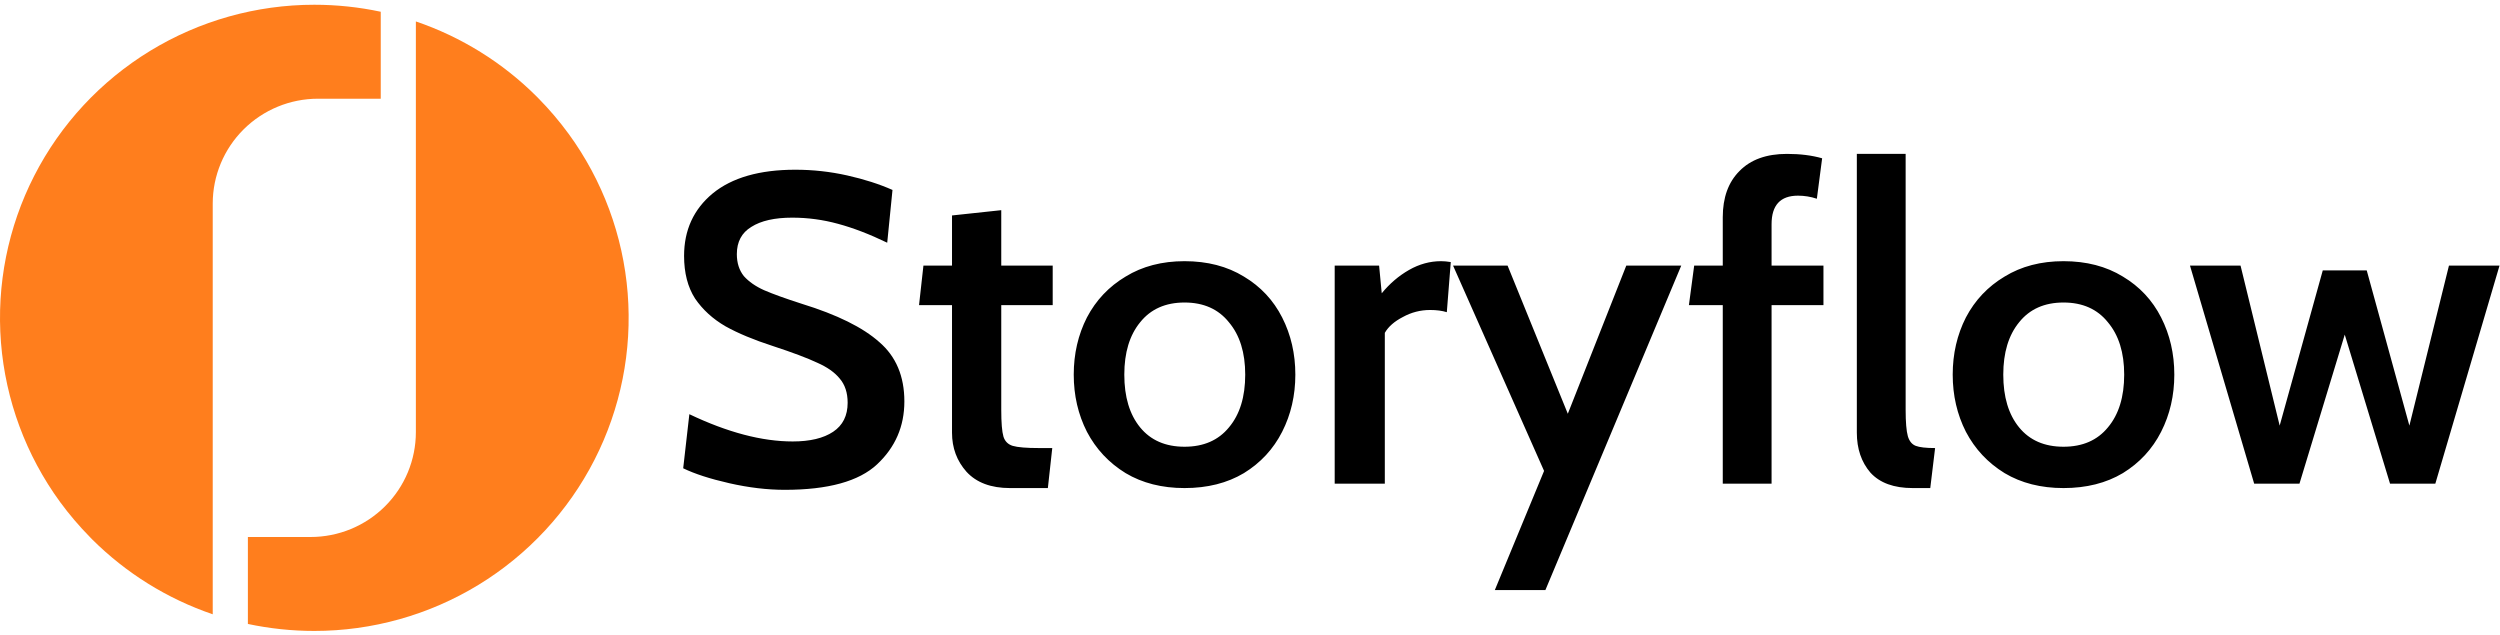
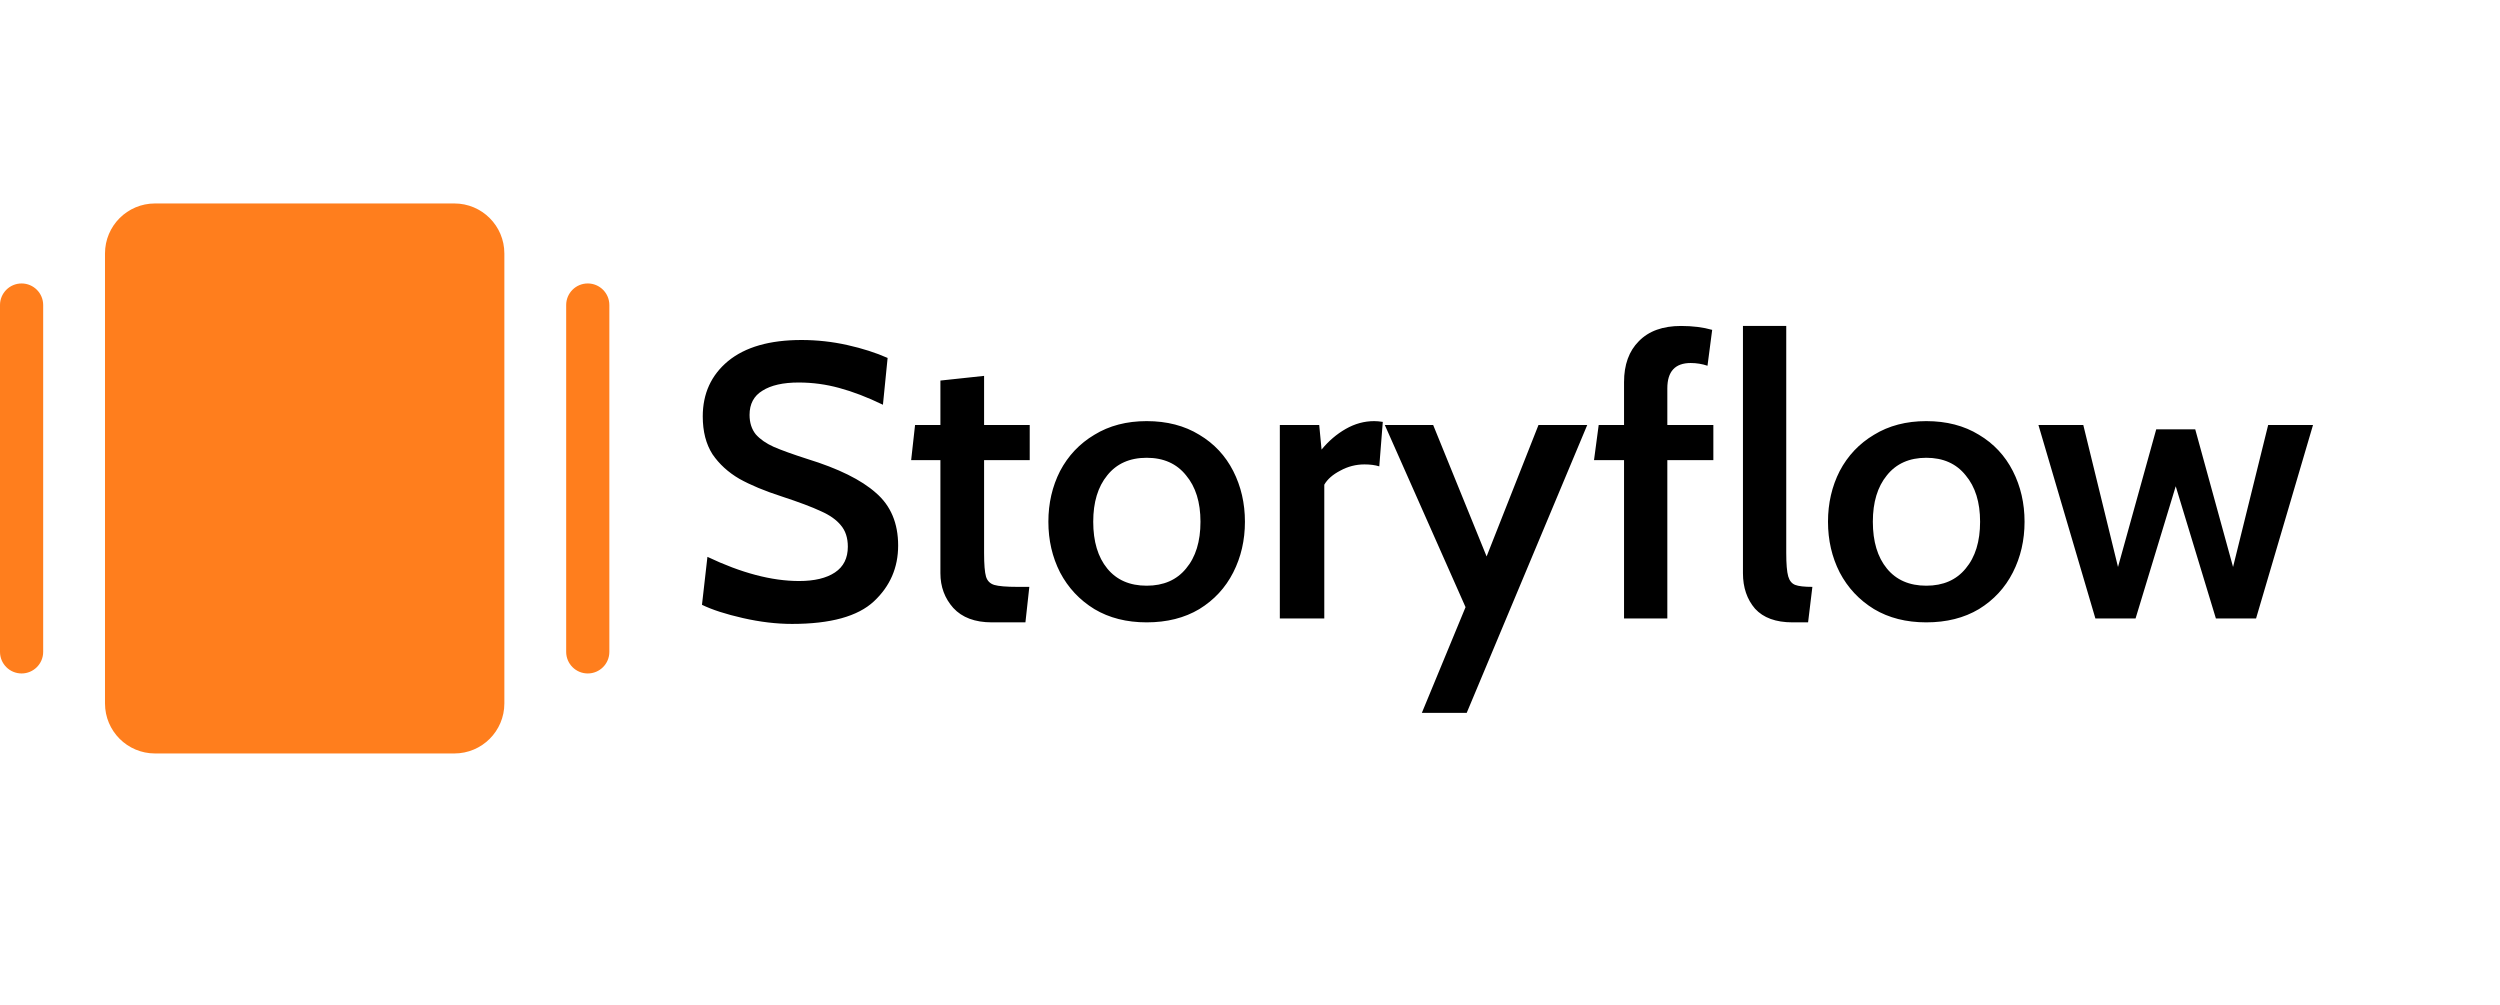
- <svg xmlns="http://www.w3.org/2000/svg" width="398" height="101" viewBox="0 0 398 101" fill="none">
-   <path d="M124.935 77.98C122.135 77.98 119.195 77.63 116.115 76.93C113.035 76.23 110.585 75.437 108.765 74.55L109.745 65.94C115.812 68.833 121.295 70.28 126.195 70.28C128.948 70.28 131.095 69.767 132.635 68.74C134.175 67.713 134.945 66.173 134.945 64.12C134.945 62.533 134.525 61.25 133.685 60.27C132.892 59.29 131.702 58.45 130.115 57.75C128.528 57.003 126.172 56.117 123.045 55.09C120.012 54.11 117.492 53.06 115.485 51.94C113.478 50.773 111.868 49.303 110.655 47.53C109.488 45.71 108.905 43.447 108.905 40.74C108.905 36.633 110.422 33.32 113.455 30.8C116.535 28.28 120.922 27.02 126.615 27.02C129.415 27.02 132.168 27.323 134.875 27.93C137.582 28.537 139.985 29.307 142.085 30.24L141.245 38.64C138.445 37.287 135.832 36.283 133.405 35.63C131.025 34.977 128.598 34.65 126.125 34.65C123.325 34.65 121.155 35.14 119.615 36.12C118.075 37.053 117.305 38.5 117.305 40.46C117.305 41.86 117.678 43.027 118.425 43.96C119.218 44.847 120.292 45.593 121.645 46.2C123.045 46.807 125.052 47.53 127.665 48.37C133.265 50.097 137.372 52.127 139.985 54.46C142.645 56.747 143.975 59.897 143.975 63.91C143.975 67.877 142.528 71.213 139.635 73.92C136.742 76.627 131.842 77.98 124.935 77.98ZM160.8 77.7C157.767 77.7 155.457 76.837 153.87 75.11C152.33 73.383 151.56 71.307 151.56 68.88V48.58H146.31L147.01 42.28H151.56V34.3L159.4 33.46V42.28H167.59V48.58H159.4V65.24C159.4 67.293 159.517 68.717 159.75 69.51C159.983 70.257 160.473 70.747 161.22 70.98C162.013 71.213 163.413 71.33 165.42 71.33H167.52L166.82 77.7H160.8ZM188.579 77.7C184.986 77.7 181.859 76.907 179.199 75.32C176.539 73.687 174.486 71.493 173.039 68.74C171.639 65.987 170.939 62.953 170.939 59.64C170.939 56.327 171.639 53.293 173.039 50.54C174.486 47.787 176.539 45.617 179.199 44.03C181.859 42.397 184.986 41.58 188.579 41.58C192.219 41.58 195.369 42.397 198.029 44.03C200.689 45.617 202.719 47.787 204.119 50.54C205.519 53.293 206.219 56.327 206.219 59.64C206.219 62.953 205.519 65.987 204.119 68.74C202.719 71.493 200.689 73.687 198.029 75.32C195.369 76.907 192.219 77.7 188.579 77.7ZM188.579 71.12C191.613 71.12 193.969 70.093 195.649 68.04C197.376 65.987 198.239 63.187 198.239 59.64C198.239 56.14 197.376 53.363 195.649 51.31C193.969 49.21 191.613 48.16 188.579 48.16C185.546 48.16 183.189 49.21 181.509 51.31C179.829 53.363 178.989 56.14 178.989 59.64C178.989 63.187 179.829 65.987 181.509 68.04C183.189 70.093 185.546 71.12 188.579 71.12ZM212.483 42.28H219.553L219.973 46.69C221.233 45.15 222.679 43.913 224.313 42.98C225.946 42.047 227.649 41.58 229.423 41.58C229.889 41.58 230.403 41.627 230.963 41.72L230.333 49.7C229.586 49.467 228.699 49.35 227.673 49.35C226.133 49.35 224.686 49.723 223.333 50.47C221.979 51.17 221.023 52.01 220.463 52.99V77H212.483V42.28ZM245.816 74.97L231.326 42.28H240.006L249.596 65.87L258.906 42.28H267.656L246.026 93.94H237.976L245.816 74.97ZM274.264 48.58H268.874L269.714 42.28H274.264V34.58C274.264 31.453 275.15 29.003 276.924 27.23C278.697 25.41 281.217 24.5 284.484 24.5C286.584 24.5 288.45 24.733 290.084 25.2L289.244 31.64C288.264 31.313 287.26 31.15 286.234 31.15C283.434 31.15 282.034 32.667 282.034 35.7V42.28H290.294V48.58H282.034V77H274.264V48.58ZM304.498 77.7C301.511 77.7 299.271 76.883 297.778 75.25C296.331 73.57 295.608 71.447 295.608 68.88V24.5H303.378V65.24C303.378 67.2 303.494 68.6 303.728 69.44C303.961 70.233 304.381 70.747 304.988 70.98C305.594 71.213 306.621 71.33 308.068 71.33L307.298 77.7H304.498ZM328.511 77.7C324.917 77.7 321.791 76.907 319.131 75.32C316.471 73.687 314.417 71.493 312.971 68.74C311.571 65.987 310.871 62.953 310.871 59.64C310.871 56.327 311.571 53.293 312.971 50.54C314.417 47.787 316.471 45.617 319.131 44.03C321.791 42.397 324.917 41.58 328.511 41.58C332.151 41.58 335.301 42.397 337.961 44.03C340.621 45.617 342.651 47.787 344.051 50.54C345.451 53.293 346.151 56.327 346.151 59.64C346.151 62.953 345.451 65.987 344.051 68.74C342.651 71.493 340.621 73.687 337.961 75.32C335.301 76.907 332.151 77.7 328.511 77.7ZM328.511 71.12C331.544 71.12 333.901 70.093 335.581 68.04C337.307 65.987 338.171 63.187 338.171 59.64C338.171 56.14 337.307 53.363 335.581 51.31C333.901 49.21 331.544 48.16 328.511 48.16C325.477 48.16 323.121 49.21 321.441 51.31C319.761 53.363 318.921 56.14 318.921 59.64C318.921 63.187 319.761 65.987 321.441 68.04C323.121 70.093 325.477 71.12 328.511 71.12ZM348.644 42.28H356.694L362.924 67.76L369.784 43.05H376.784L383.574 67.76L389.874 42.28H397.924L387.704 77H380.494L373.284 53.27L366.074 77H358.864L348.644 42.28Z" fill="black" />
-   <path d="M90.511 21.287C89.071 19.319 87.49 17.457 85.78 15.718C85.659 15.596 85.543 15.475 85.422 15.353C80.016 9.963 73.443 5.878 66.206 3.413V68.799C66.206 70.991 65.772 73.162 64.93 75.187C64.088 77.212 62.854 79.052 61.298 80.601C59.742 82.151 57.895 83.381 55.863 84.219C53.83 85.058 51.651 85.49 49.451 85.49H39.463V99.333C42.939 100.072 46.484 100.445 50.039 100.445C59.27 100.446 68.32 97.903 76.191 93.099C84.061 88.295 90.444 81.415 94.633 73.221C98.822 65.028 100.653 55.84 99.926 46.673C99.199 37.507 95.94 28.72 90.511 21.283V21.287Z" fill="#FF7E1D" />
-   <path d="M50.039 0.756C40.809 0.756 31.758 3.3 23.889 8.106C16.02 12.911 9.638 19.791 5.449 27.984C1.261 36.178 -0.571 45.365 0.155 54.532C0.882 63.698 4.14 72.485 9.568 79.921C11.011 81.889 12.594 83.75 14.306 85.49C14.423 85.608 14.538 85.726 14.656 85.852C20.061 91.241 26.632 95.326 33.867 97.795V32.402C33.869 27.975 35.635 23.731 38.778 20.602C41.92 17.473 46.182 15.715 50.626 15.715H60.614V1.871C57.138 1.129 53.593 0.756 50.039 0.756Z" fill="#FF7E1D" />
+ <svg xmlns="http://www.w3.org/2000/svg" width="500" height="201" viewBox="0 0 500 201" fill="none">
+   <path d="M0 61.009C0 58.625 1.933 56.692 4.317 56.692V56.692C6.702 56.692 8.635 58.625 8.635 61.009V130.374C8.635 132.759 6.702 134.692 4.317 134.692V134.692C1.933 134.692 0 132.759 0 130.374V61.009Z" fill="#FF7E1D" />
+   <path d="M113.235 61.009C113.235 58.624 115.168 56.691 117.553 56.691V56.691C119.937 56.691 121.87 58.624 121.87 61.009V130.374C121.87 132.759 119.937 134.692 117.553 134.692V134.692C115.168 134.692 113.235 132.759 113.235 130.374V61.009Z" fill="#FF7E1D" />
+   <path d="M100.872 50.692C100.872 45.169 96.394 40.692 90.872 40.692H30.999C25.476 40.692 20.999 45.169 20.999 50.692V140.692C20.999 146.215 25.476 150.692 30.999 150.692H90.872C96.394 150.692 100.872 146.215 100.872 140.692V50.692Z" fill="#FF7E1D" />
+   <path d="M158.413 124.784C155.293 124.784 152.017 124.394 148.585 123.614C145.153 122.834 142.423 121.95 140.395 120.962L141.487 111.368C148.247 114.592 154.357 116.204 159.817 116.204C162.885 116.204 165.277 115.632 166.993 114.488C168.709 113.344 169.567 111.628 169.567 109.34C169.567 107.572 169.099 106.142 168.163 105.05C167.279 103.958 165.953 103.022 164.185 102.242C162.417 101.41 159.791 100.422 156.307 99.278C152.927 98.186 150.119 97.016 147.883 95.768C145.647 94.468 143.853 92.83 142.501 90.854C141.201 88.826 140.551 86.304 140.551 83.288C140.551 78.712 142.241 75.02 145.621 72.212C149.053 69.404 153.941 68 160.285 68C163.405 68 166.473 68.338 169.489 69.014C172.505 69.69 175.183 70.548 177.523 71.588L176.587 80.948C173.467 79.44 170.555 78.322 167.851 77.594C165.199 76.866 162.495 76.502 159.739 76.502C156.619 76.502 154.201 77.048 152.485 78.14C150.769 79.18 149.911 80.792 149.911 82.976C149.911 84.536 150.327 85.836 151.159 86.876C152.043 87.864 153.239 88.696 154.747 89.372C156.307 90.048 158.543 90.854 161.455 91.79C167.695 93.714 172.271 95.976 175.183 98.576C178.147 101.124 179.629 104.634 179.629 109.106C179.629 113.526 178.017 117.244 174.793 120.26C171.569 123.276 166.109 124.784 158.413 124.784ZM198.377 124.472C194.997 124.472 192.423 123.51 190.655 121.586C188.939 119.662 188.081 117.348 188.081 114.644V92.024H182.231L183.011 85.004H188.081V76.112L196.817 75.176V85.004H205.943V92.024H196.817V110.588C196.817 112.876 196.947 114.462 197.207 115.346C197.467 116.178 198.013 116.724 198.845 116.984C199.729 117.244 201.289 117.374 203.525 117.374H205.865L205.085 124.472H198.377ZM229.331 124.472C225.327 124.472 221.843 123.588 218.879 121.82C215.915 120 213.627 117.556 212.015 114.488C210.455 111.42 209.675 108.04 209.675 104.348C209.675 100.656 210.455 97.276 212.015 94.208C213.627 91.14 215.915 88.722 218.879 86.954C221.843 85.134 225.327 84.224 229.331 84.224C233.387 84.224 236.897 85.134 239.861 86.954C242.825 88.722 245.087 91.14 246.647 94.208C248.207 97.276 248.987 100.656 248.987 104.348C248.987 108.04 248.207 111.42 246.647 114.488C245.087 117.556 242.825 120 239.861 121.82C236.897 123.588 233.387 124.472 229.331 124.472ZM229.331 117.14C232.711 117.14 235.337 115.996 237.209 113.708C239.133 111.42 240.095 108.3 240.095 104.348C240.095 100.448 239.133 97.354 237.209 95.066C235.337 92.726 232.711 91.556 229.331 91.556C225.951 91.556 223.325 92.726 221.453 95.066C219.581 97.354 218.645 100.448 218.645 104.348C218.645 108.3 219.581 111.42 221.453 113.708C223.325 115.996 225.951 117.14 229.331 117.14ZM255.966 85.004H263.844L264.312 89.918C265.716 88.202 267.328 86.824 269.148 85.784C270.968 84.744 272.866 84.224 274.842 84.224C275.362 84.224 275.934 84.276 276.558 84.38L275.856 93.272C275.024 93.012 274.036 92.882 272.892 92.882C271.176 92.882 269.564 93.298 268.056 94.13C266.548 94.91 265.482 95.846 264.858 96.938V123.692H255.966V85.004ZM293.109 121.43L276.963 85.004H286.635L297.321 111.29L307.695 85.004H317.445L293.343 142.568H284.373L293.109 121.43ZM324.808 92.024H318.802L319.738 85.004H324.808V76.424C324.808 72.94 325.796 70.21 327.772 68.234C329.748 66.206 332.556 65.192 336.196 65.192C338.536 65.192 340.616 65.452 342.436 65.972L341.5 73.148C340.408 72.784 339.29 72.602 338.146 72.602C335.026 72.602 333.466 74.292 333.466 77.672V85.004H342.67V92.024H333.466V123.692H324.808V92.024ZM358.497 124.472C355.169 124.472 352.673 123.562 351.009 121.742C349.397 119.87 348.591 117.504 348.591 114.644V65.192H357.249V110.588C357.249 112.772 357.379 114.332 357.639 115.268C357.899 116.152 358.367 116.724 359.043 116.984C359.719 117.244 360.863 117.374 362.475 117.374L361.617 124.472H358.497ZM385.255 124.472C381.251 124.472 377.767 123.588 374.803 121.82C371.839 120 369.551 117.556 367.939 114.488C366.379 111.42 365.599 108.04 365.599 104.348C365.599 100.656 366.379 97.276 367.939 94.208C369.551 91.14 371.839 88.722 374.803 86.954C377.767 85.134 381.251 84.224 385.255 84.224C389.311 84.224 392.821 85.134 395.785 86.954C398.749 88.722 401.011 91.14 402.571 94.208C404.131 97.276 404.911 100.656 404.911 104.348C404.911 108.04 404.131 111.42 402.571 114.488C401.011 117.556 398.749 120 395.785 121.82C392.821 123.588 389.311 124.472 385.255 124.472ZM385.255 117.14C388.635 117.14 391.261 115.996 393.133 113.708C395.057 111.42 396.019 108.3 396.019 104.348C396.019 100.448 395.057 97.354 393.133 95.066C391.261 92.726 388.635 91.556 385.255 91.556C381.875 91.556 379.249 92.726 377.377 95.066C375.505 97.354 374.569 100.448 374.569 104.348C374.569 108.3 375.505 111.42 377.377 113.708C379.249 115.996 381.875 117.14 385.255 117.14ZM407.689 85.004H416.659L423.601 113.396L431.245 85.862H439.045L446.611 113.396L453.631 85.004H462.601L451.213 123.692H443.179L435.145 97.25L427.111 123.692H419.077L407.689 85.004Z" fill="black" />
</svg>
